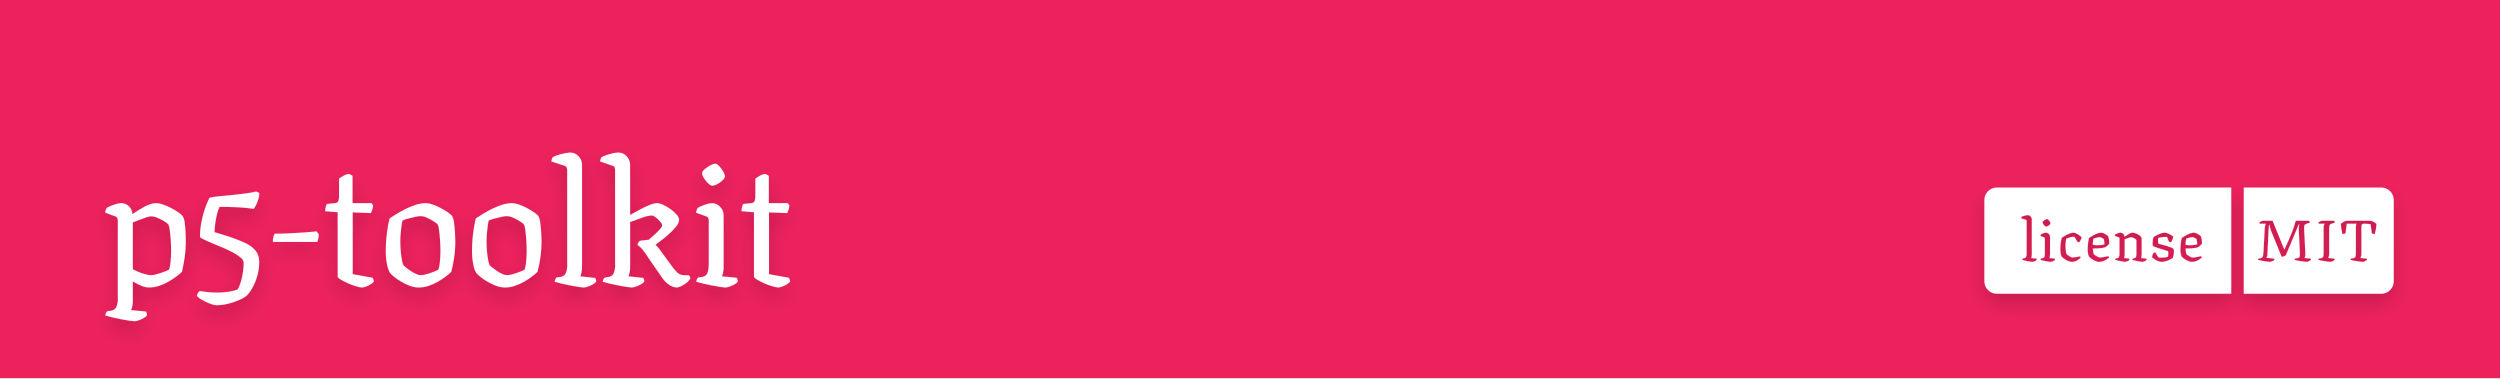
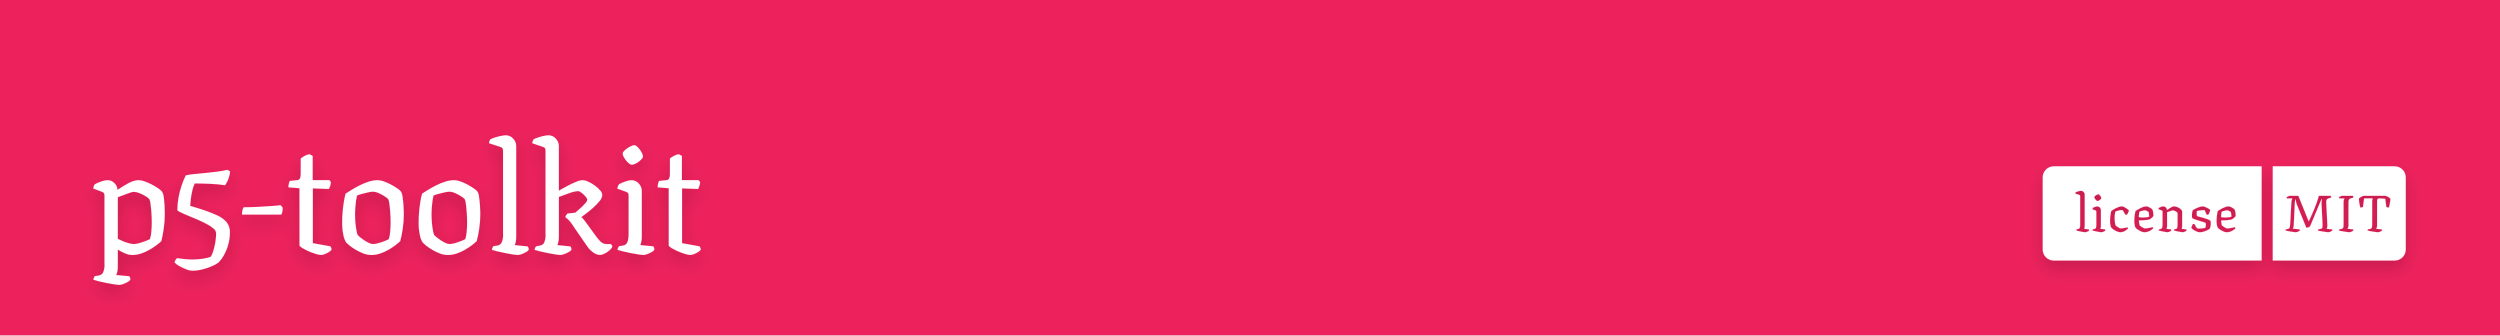
- <svg xmlns="http://www.w3.org/2000/svg" width="800" height="121" viewBox="0 0 800 121">
+ <svg xmlns="http://www.w3.org/2000/svg" width="902" height="121" viewBox="0 0 902 121">
  <defs>
    <filter id="a" x="24.648" y="42.8" width="237.186" height="72" filterUnits="userSpaceOnUse">
      <feOffset dy="3" input="SourceAlpha" />
      <feGaussianBlur stdDeviation="3" result="b" />
      <feFlood flood-opacity="0.161" />
      <feComposite operator="in" in2="b" />
      <feComposite in="SourceGraphic" />
    </filter>
-     <filter id="c" x="626" y="54" width="97" height="52.001" filterUnits="userSpaceOnUse">
+     <filter id="c" x="728" y="54" width="97" height="52.001" filterUnits="userSpaceOnUse">
      <feOffset dy="3" input="SourceAlpha" />
      <feGaussianBlur stdDeviation="3" result="d" />
      <feFlood flood-opacity="0.161" />
      <feComposite operator="in" in2="d" />
      <feComposite in="SourceGraphic" />
    </filter>
-     <filter id="e" x="709" y="54" width="66.001" height="52" filterUnits="userSpaceOnUse">
+     <filter id="e" x="811" y="54" width="66.001" height="52" filterUnits="userSpaceOnUse">
      <feOffset dy="3" input="SourceAlpha" />
      <feGaussianBlur stdDeviation="3" result="f" />
      <feFlood flood-opacity="0.161" />
      <feComposite operator="in" in2="f" />
      <feComposite in="SourceGraphic" />
    </filter>
  </defs>
  <g transform="translate(-506 -283)">
-     <rect width="800" height="121" transform="translate(506 283)" fill="#ed225d" />
+     <rect width="902" height="121" transform="translate(506 283)" fill="#ed225d" />
    <g transform="matrix(1, 0, 0, 1, 506, 283)" filter="url(#a)">
      <path d="M9.99,10.8a14.09,14.09,0,0,1-1.62-.189q-1.242-.189-2.781-.486T2.7,9.5q-1.35-.324-2-.54a1.625,1.625,0,0,1,.189-.783,4.585,4.585,0,0,1,.351-.567L2.7,7.4a2.24,2.24,0,0,0,1.431-.945A6.524,6.524,0,0,0,4.7,3.078V-21.438a1.8,1.8,0,0,0-.162-.81,1.026,1.026,0,0,0-.594-.486L.648-23.976a3.011,3.011,0,0,1,.243-1,2.074,2.074,0,0,1,.351-.567,14.194,14.194,0,0,1,2.268-.972A7.273,7.273,0,0,1,5.724-27a3.522,3.522,0,0,1,2.511,1A3.7,3.7,0,0,1,9.4-23.49q.972-.648,1.944-1.269t1.944-1.134A11.506,11.506,0,0,1,15.2-26.7,6.03,6.03,0,0,1,17.01-27a6.863,6.863,0,0,1,2.133.432,18.39,18.39,0,0,1,2.565,1.107,22.624,22.624,0,0,1,2.322,1.377,6.5,6.5,0,0,1,1.4,1.188,4.468,4.468,0,0,1,.648,2.025q.216,1.485.3,3.159T26.46-14.9a36.542,36.542,0,0,1-.405,5.481q-.4,2.673-.837,4.4a16.879,16.879,0,0,1-1.7,1.431,25.879,25.879,0,0,1-2.538,1.674A16.12,16.12,0,0,1,17.928-.54a10.193,10.193,0,0,1-3.24.54,6.51,6.51,0,0,1-2.565-.594A21.112,21.112,0,0,1,9.5-1.944v6.1A8.666,8.666,0,0,1,9.315,6.1a3.73,3.73,0,0,1-.4,1.134l4.752.432a1.442,1.442,0,0,1,.243.459,2.166,2.166,0,0,1,.135.783,2.833,2.833,0,0,1-1.053.864,10.88,10.88,0,0,1-1.62.729A4.318,4.318,0,0,1,9.99,10.8ZM15.282-3.942a7.76,7.76,0,0,0,2-.351q1.242-.351,2.349-.783a13.278,13.278,0,0,0,1.485-.648A11.638,11.638,0,0,0,21.6-8.37q.162-1.728.162-3.294,0-1.89-.135-3.726T21.3-18.549a4.323,4.323,0,0,0-.405-1.593,3.7,3.7,0,0,0-1.188-.972,14.867,14.867,0,0,0-2.268-1.161,5.807,5.807,0,0,0-2.16-.513,5.139,5.139,0,0,0-1.4.324q-.972.324-2.16.783T9.5-20.844V-5.832q.81.432,1.917.891a15.577,15.577,0,0,0,2.187.729A7.444,7.444,0,0,0,15.282-3.942ZM36.234,5.67a6.406,6.406,0,0,1-2.052-.513,17.647,17.647,0,0,1-2.565-1.215A6.074,6.074,0,0,1,29.97,2.7a2.746,2.746,0,0,1,.459-1.08,2.453,2.453,0,0,1,.459-.486q1.35.216,2.754.351T36.4,1.62A26.181,26.181,0,0,0,39.852,1.4,16.686,16.686,0,0,0,42.93.7a2.907,2.907,0,0,0,.621-1.053A16.141,16.141,0,0,0,44.226-2.4a24.458,24.458,0,0,0,.54-2.646,18.973,18.973,0,0,0,.216-2.835,2.26,2.26,0,0,0-.891-1.62A11.793,11.793,0,0,0,41.742-11.1q-1.458-.783-3.1-1.512T35.37-13.986q-1.188-.486-2.16-.918t-1.566-.756q-.594-.324-.648-.54a25.458,25.458,0,0,1,.405-4.482,30.119,30.119,0,0,1,1.107-4.347,29.145,29.145,0,0,1,1.512-3.7,20.006,20.006,0,0,1,2.943-.459q1.917-.189,4.158-.405t4.32-.486a29.465,29.465,0,0,0,3.537-.648L50-30.24a6.453,6.453,0,0,1-.3,1.89,12.6,12.6,0,0,1-.7,1.809,10.113,10.113,0,0,1-.783,1.377,46.422,46.422,0,0,0-5.319-.513q-3-.135-5.643-.135a11.593,11.593,0,0,0-.837,2.4,25.752,25.752,0,0,0-.54,2.943q-.189,1.512-.243,2.754l2.862.864a56.392,56.392,0,0,1,6.669,2.457,9.668,9.668,0,0,1,3.645,2.619A5.629,5.629,0,0,1,49.95-8.208a16.025,16.025,0,0,1-.675,4.7A17.417,17.417,0,0,1,47.655.3a11.048,11.048,0,0,1-1.809,2.4A10.759,10.759,0,0,1,43.5,4.023a22.479,22.479,0,0,1-3.429,1.161A15.335,15.335,0,0,1,36.234,5.67Zm18.09-20.25a6.374,6.374,0,0,1,.189-1.728,2.784,2.784,0,0,1,.4-.918q2.43,0,5.076-.135t4.914-.3q2.268-.162,3.348-.324l.756.918a7,7,0,0,1-.135,1.377,4.46,4.46,0,0,1-.351,1.107ZM82.836,0a7.393,7.393,0,0,1-1.863-.378,22.389,22.389,0,0,1-2.619-.972,19.7,19.7,0,0,1-2.322-1.188q-.972-.594-.972-.972V-24.084l-4-.324a5.136,5.136,0,0,1,.189-1.485,3,3,0,0,1,.351-.837L74.2-27a1.175,1.175,0,0,0,1.08-.7,4.682,4.682,0,0,0,.216-1.566V-34.83a9.5,9.5,0,0,1,1.566-1,3.728,3.728,0,0,1,1.674-.513l1.08.594V-27H85.86l.54.7a5.435,5.435,0,0,1-.3,1.485,9.955,9.955,0,0,1-.4,1l-5.832-.216V-4.266l6.318,1.134a1.769,1.769,0,0,1,.27.459,1.847,1.847,0,0,1,.162.783,3.9,3.9,0,0,1-1.107.918,8.984,8.984,0,0,1-1.458.7A3.649,3.649,0,0,1,82.836,0ZM100.98,0a8.074,8.074,0,0,1-2.889-.567,17.929,17.929,0,0,1-2.835-1.377A17.025,17.025,0,0,1,93.015-3.51a11.144,11.144,0,0,1-1.161-1.08,7.319,7.319,0,0,1-.972-2.673,20.609,20.609,0,0,1-.432-4.4q0-2.16.189-4.131t.459-3.591a25.41,25.41,0,0,1,.594-2.754q.756-.486,2.052-1.3t2.889-1.62a23.434,23.434,0,0,1,3.321-1.377A10.715,10.715,0,0,1,103.3-27a6.863,6.863,0,0,1,2.133.432,17.234,17.234,0,0,1,2.538,1.107,24.158,24.158,0,0,1,2.3,1.377,6.5,6.5,0,0,1,1.4,1.188,5.121,5.121,0,0,1,.594,2.025q.216,1.485.324,3.159T112.7-14.9a36.542,36.542,0,0,1-.4,5.481,37.417,37.417,0,0,1-.891,4.4,18.253,18.253,0,0,1-1.674,1.431,23.358,23.358,0,0,1-2.511,1.674A16.4,16.4,0,0,1,104.193-.54,9.95,9.95,0,0,1,100.98,0Zm.594-3.942a7.573,7.573,0,0,0,2.025-.351q1.215-.351,2.295-.783a9.3,9.3,0,0,0,1.4-.648,11.554,11.554,0,0,0,.486-2.619q.162-1.7.162-3.321,0-1.836-.135-3.7t-.324-3.186a4.323,4.323,0,0,0-.4-1.593,4.784,4.784,0,0,0-1.161-.945,14.367,14.367,0,0,0-2.214-1.215,5.468,5.468,0,0,0-2.187-.54,9.341,9.341,0,0,0-1.7.243q-1.161.243-2.322.567a10.28,10.28,0,0,0-1.7.594,15.189,15.189,0,0,0-.324,1.728q-.162,1.134-.27,2.43T95.094-14.9q0,1.89.162,3.537a25.447,25.447,0,0,0,.4,2.781,6.066,6.066,0,0,0,.4,1.4,5.633,5.633,0,0,0,.783.729,18.568,18.568,0,0,0,1.512,1.107,13.521,13.521,0,0,0,1.755,1A3.588,3.588,0,0,0,101.574-3.942Zm27,3.942a8.074,8.074,0,0,1-2.889-.567,17.929,17.929,0,0,1-2.835-1.377,17.025,17.025,0,0,1-2.241-1.566,11.144,11.144,0,0,1-1.161-1.08,7.319,7.319,0,0,1-.972-2.673,20.609,20.609,0,0,1-.432-4.4q0-2.16.189-4.131t.459-3.591a25.41,25.41,0,0,1,.594-2.754q.756-.486,2.052-1.3t2.889-1.62a23.435,23.435,0,0,1,3.321-1.377A10.715,10.715,0,0,1,130.9-27a6.863,6.863,0,0,1,2.133.432,17.233,17.233,0,0,1,2.538,1.107,24.16,24.16,0,0,1,2.295,1.377,6.5,6.5,0,0,1,1.4,1.188,5.121,5.121,0,0,1,.594,2.025q.216,1.485.324,3.159t.108,2.808a36.541,36.541,0,0,1-.4,5.481,37.42,37.42,0,0,1-.891,4.4,18.251,18.251,0,0,1-1.674,1.431,23.359,23.359,0,0,1-2.511,1.674A16.4,16.4,0,0,1,131.787-.54,9.95,9.95,0,0,1,128.574,0Zm.594-3.942a7.574,7.574,0,0,0,2.025-.351q1.215-.351,2.295-.783a9.3,9.3,0,0,0,1.4-.648,11.554,11.554,0,0,0,.486-2.619q.162-1.7.162-3.321,0-1.836-.135-3.7t-.324-3.186a4.323,4.323,0,0,0-.4-1.593,4.784,4.784,0,0,0-1.161-.945A14.367,14.367,0,0,0,131.3-22.3a5.468,5.468,0,0,0-2.187-.54,9.341,9.341,0,0,0-1.7.243q-1.161.243-2.322.567a10.281,10.281,0,0,0-1.7.594,15.189,15.189,0,0,0-.324,1.728q-.162,1.134-.27,2.43t-.108,2.376q0,1.89.162,3.537a25.447,25.447,0,0,0,.4,2.781,6.066,6.066,0,0,0,.4,1.4,5.633,5.633,0,0,0,.783.729,18.568,18.568,0,0,0,1.512,1.107,13.52,13.52,0,0,0,1.755,1A3.588,3.588,0,0,0,129.168-3.942ZM153.792,0a13.772,13.772,0,0,1-1.674-.189q-1.242-.189-2.754-.486T146.5-1.3q-1.35-.324-2-.54a1.625,1.625,0,0,1,.189-.783,4.584,4.584,0,0,1,.351-.567L146.5-3.4a2.24,2.24,0,0,0,1.431-.945,6.524,6.524,0,0,0,.567-3.375V-37.584a1.984,1.984,0,0,0-.162-.837,1.015,1.015,0,0,0-.648-.513l-4.266-1.4a3.039,3.039,0,0,1,.216-.864,3.657,3.657,0,0,1,.27-.54,10.044,10.044,0,0,1,1.7-.675,19.448,19.448,0,0,1,2.241-.567,9.981,9.981,0,0,1,1.674-.216,3.529,3.529,0,0,1,2.592,1.161,3.839,3.839,0,0,1,1.134,2.781V-6.642a8.667,8.667,0,0,1-.189,1.944,5.754,5.754,0,0,1-.351,1.134l4.7.486a1.441,1.441,0,0,1,.243.432,1.955,1.955,0,0,1,.135.756,2.859,2.859,0,0,1-1.026.864,9.827,9.827,0,0,1-1.593.729A4.318,4.318,0,0,1,153.792,0Zm15.336,0a14.09,14.09,0,0,1-1.62-.189q-1.242-.189-2.754-.486T161.892-1.3q-1.35-.324-2-.54a1.625,1.625,0,0,1,.189-.783,2.255,2.255,0,0,1,.351-.513l1.458-.27a2.143,2.143,0,0,0,1.4-.945,6.806,6.806,0,0,0,.54-3.375V-37.638a2.166,2.166,0,0,0-.135-.783.918.918,0,0,0-.621-.513l-4.05-1.4a3.038,3.038,0,0,1,.216-.864,3.657,3.657,0,0,1,.27-.54,10.486,10.486,0,0,1,1.647-.675,18.261,18.261,0,0,1,2.106-.567,8.762,8.762,0,0,1,1.647-.216,3.529,3.529,0,0,1,2.592,1.161,3.839,3.839,0,0,1,1.134,2.781V-23.22q1.458-.81,3.1-1.7a30.172,30.172,0,0,1,3.132-1.485A6.82,6.82,0,0,1,177.228-27a5.046,5.046,0,0,1,2,.54,13.762,13.762,0,0,1,2.349,1.377,10.961,10.961,0,0,1,1.944,1.755,2.7,2.7,0,0,1,.783,1.674,3.726,3.726,0,0,1-1,2.214,20.118,20.118,0,0,1-2.376,2.457q-1.377,1.215-2.592,2.106t-1.593,1.215a5.534,5.534,0,0,1,.621.594,21.247,21.247,0,0,1,1.377,1.782l3.51,4.806a15.931,15.931,0,0,0,1.485,1.7,3.029,3.029,0,0,0,2.241.837h1.4a1.456,1.456,0,0,1,.351.378,1.1,1.1,0,0,1,.189.648,4.306,4.306,0,0,1-1.242,1.431,8.722,8.722,0,0,1-1.755,1.08A3.677,3.677,0,0,1,183.546,0a4.448,4.448,0,0,1-2.268-.756,8.611,8.611,0,0,1-2.43-2.43l-4.482-6.48a19.558,19.558,0,0,0-1.755-2.484,8.847,8.847,0,0,0-1.026-1.026q-.351-.27-.567-.432a1.253,1.253,0,0,1,.27-.783,5.908,5.908,0,0,1,.486-.567l2.862-.324a6.8,6.8,0,0,1,.918-.837q.7-.567,1.458-1.3a18.484,18.484,0,0,0,1.323-1.4,1.945,1.945,0,0,0,.567-1.107,1.566,1.566,0,0,0-.378-.837,7.853,7.853,0,0,0-.918-1.026,8.28,8.28,0,0,0-1.107-.891,1.817,1.817,0,0,0-.891-.378,10.616,10.616,0,0,0-3.078.7q-2.052.7-3.888,1.4v14.31a8.667,8.667,0,0,1-.189,1.944,5.754,5.754,0,0,1-.351,1.134l4.7.486a1.441,1.441,0,0,1,.243.432,1.955,1.955,0,0,1,.135.756,2.833,2.833,0,0,1-1.053.864,10.88,10.88,0,0,1-1.62.729A4.318,4.318,0,0,1,169.128,0ZM199.1,0a14.764,14.764,0,0,1-1.647-.189q-1.269-.189-2.781-.486T191.808-1.3q-1.35-.324-2-.54A1.625,1.625,0,0,1,190-2.619a4.584,4.584,0,0,1,.351-.567l1.458-.216a2.228,2.228,0,0,0,1.026-.459,2.508,2.508,0,0,0,.7-1.242,9.6,9.6,0,0,0,.27-2.619V-21.438a1.8,1.8,0,0,0-.162-.81,1.026,1.026,0,0,0-.594-.486l-3.294-1.188A3.131,3.131,0,0,1,190-24.975a2.074,2.074,0,0,1,.351-.567,14.194,14.194,0,0,1,2.268-.972A7.273,7.273,0,0,1,194.832-27a3.529,3.529,0,0,1,2.592,1.161,3.839,3.839,0,0,1,1.134,2.781V-6.642a8.667,8.667,0,0,1-.189,1.944,5.754,5.754,0,0,1-.351,1.134l4.7.432a3,3,0,0,1,.243.486,1.955,1.955,0,0,1,.135.756,2.859,2.859,0,0,1-1.026.864,9.827,9.827,0,0,1-1.593.729A4.318,4.318,0,0,1,199.1,0Zm-4.212-32.562a1.7,1.7,0,0,1-.891-.432,6.427,6.427,0,0,1-1.107-1.107,8.305,8.305,0,0,1-.891-1.35,2.562,2.562,0,0,1-.351-1.107,1.453,1.453,0,0,1,.486-.945,7.547,7.547,0,0,1,1.188-1,8.779,8.779,0,0,1,1.431-.81,3.053,3.053,0,0,1,1.107-.324,1.486,1.486,0,0,1,.945.459,8.065,8.065,0,0,1,1.026,1.134,7.415,7.415,0,0,1,.837,1.377,2.9,2.9,0,0,1,.324,1.134,1.393,1.393,0,0,1-.432.864,7.771,7.771,0,0,1-1.107,1,6.405,6.405,0,0,1-1.377.81A3.169,3.169,0,0,1,194.886-32.562ZM216.054,0a7.393,7.393,0,0,1-1.863-.378,22.389,22.389,0,0,1-2.619-.972,19.7,19.7,0,0,1-2.322-1.188q-.972-.594-.972-.972V-24.084l-4-.324a5.136,5.136,0,0,1,.189-1.485,3,3,0,0,1,.351-.837l2.592-.27a1.175,1.175,0,0,0,1.08-.7,4.682,4.682,0,0,0,.216-1.566V-34.83a9.5,9.5,0,0,1,1.566-1,3.728,3.728,0,0,1,1.674-.513l1.08.594V-27h6.048l.54.7a5.435,5.435,0,0,1-.3,1.485,9.957,9.957,0,0,1-.4,1l-5.832-.216V-4.266L219.4-3.132a1.768,1.768,0,0,1,.27.459,1.846,1.846,0,0,1,.162.783,3.9,3.9,0,0,1-1.107.918,8.984,8.984,0,0,1-1.458.7A3.649,3.649,0,0,1,216.054,0Z" transform="translate(33 92)" fill="#fff" />
    </g>
-     <g transform="translate(-33.1 -91.5)">
-       <g transform="matrix(1, 0, 0, 1, 539.1, 374.5)" filter="url(#c)">
-         <path d="M79,34H4a4,4,0,0,1-4-4V4A4,4,0,0,1,4,0H79V34ZM67.145,14.45a3.69,3.69,0,0,0-1.161.2,7.933,7.933,0,0,0-1.143.477c-.368.189-.7.377-.983.561l-.688.442-.011.007c-.064.252-.131.567-.2.935s-.126.793-.17,1.253-.066.94-.066,1.44a7.1,7.1,0,0,0,.151,1.524,2.53,2.53,0,0,0,.34.926,3.541,3.541,0,0,0,.415.373,6.637,6.637,0,0,0,.794.543,6.3,6.3,0,0,0,1,.477,2.951,2.951,0,0,0,1.021.2,3.557,3.557,0,0,0,1.228-.215,5.507,5.507,0,0,0,1.067-.524,6.928,6.928,0,0,0,.822-.608.592.592,0,0,0-.076-.3.966.966,0,0,0-.151-.205c-.1.027-.27.067-.481.112-.234.051-.5.1-.784.159s-.566.1-.822.14a4.52,4.52,0,0,1-.595.056,1.327,1.327,0,0,1-.519-.14,5.062,5.062,0,0,1-.624-.337,6.508,6.508,0,0,1-.538-.373,1.838,1.838,0,0,1-.284-.253,1.927,1.927,0,0,1-.17-.616,9.9,9.9,0,0,1-.132-1.16h.046c.63,0,1.221-.021,1.757-.064.561-.045,1.006-.094,1.361-.15a4.683,4.683,0,0,0,.689-.139,4.15,4.15,0,0,0,.463-.3,5.923,5.923,0,0,0,.519-.43,2.415,2.415,0,0,0,.435-.524,7.966,7.966,0,0,0-.057-.916c-.038-.325-.085-.62-.141-.878a1.57,1.57,0,0,0-.18-.524,1.922,1.922,0,0,0-.538-.477,6.116,6.116,0,0,0-.86-.477A1.914,1.914,0,0,0,67.145,14.45ZM54.224,20.771a3.744,3.744,0,0,0-.378.7,2.079,2.079,0,0,0-.189.814,1.113,1.113,0,0,0,.34.355,6.577,6.577,0,0,0,.756.515,5.735,5.735,0,0,0,.963.458,2.876,2.876,0,0,0,.983.187,4.645,4.645,0,0,0,1.076-.131,7.064,7.064,0,0,0,1.049-.337,8.487,8.487,0,0,0,.888-.42,4.123,4.123,0,0,0,.614-.4,4.348,4.348,0,0,0,.217-.8,5.977,5.977,0,0,0,.123-1.2,3.394,3.394,0,0,0-.029-.44,2.033,2.033,0,0,0-.085-.382,1.871,1.871,0,0,0-.727-.477,10.342,10.342,0,0,0-1.21-.43c-.418-.123-.85-.246-1.322-.374l-.072-.02-1.033-.279a1.65,1.65,0,0,1-.529-.2,2.414,2.414,0,0,1-.057-.383c-.013-.155-.019-.315-.019-.477s.006-.344.019-.5a2.957,2.957,0,0,1,.057-.411A3.217,3.217,0,0,1,56.245,16c.3-.049.648-.1,1.03-.14a9.5,9.5,0,0,1,1.049-.065c.1,0,.2.154.292.458a7.342,7.342,0,0,0,.463,1.094.914.914,0,0,0,.236.113,1.1,1.1,0,0,0,.368.056,1.218,1.218,0,0,0,.35-.486,6.075,6.075,0,0,0,.3-.748,2.105,2.105,0,0,0,.123-.486c0-.063-.1-.166-.293-.318a5.183,5.183,0,0,0-.737-.459,7.265,7.265,0,0,0-.907-.4,2.369,2.369,0,0,0-.784-.168,3.564,3.564,0,0,0-.992.158A7.939,7.939,0,0,0,55.7,15c-.331.151-.642.306-.925.458a5.482,5.482,0,0,0-.643.392,3.887,3.887,0,0,0-.217.814,5.931,5.931,0,0,0-.086,1c0,.173.006.349.019.523a2.448,2.448,0,0,0,.076.468,1.64,1.64,0,0,0,.624.355c.338.136.744.28,1.209.429.443.143.894.281,1.38.421.452.13.84.253,1.152.365a1.367,1.367,0,0,1,.51.243,1.341,1.341,0,0,1,.047.29c.007.112.01.219.01.328a4.656,4.656,0,0,1-.038.58,3.033,3.033,0,0,1-.095.486,3.9,3.9,0,0,1-1.039.234,11.408,11.408,0,0,1-1.171.066c-.15,0-.3-.006-.435-.019a2.534,2.534,0,0,1-.359-.056,4.473,4.473,0,0,1-.5-.73c-.168-.294-.3-.54-.387-.729a1.114,1.114,0,0,0-.6-.149Zm-7.216-4.863a1.425,1.425,0,0,1,.387.094,4.532,4.532,0,0,1,.567.243,2.139,2.139,0,0,1,.491.337.548.548,0,0,1,.2.393v4.151a4.094,4.094,0,0,1-.076.907.816.816,0,0,1-.217.43.729.729,0,0,1-.35.159l-.472.094a.8.8,0,0,0-.122.177.56.56,0,0,0-.066.271c.147.049.373.111.689.187s.647.149.982.215c.366.072.671.127.935.168a4.636,4.636,0,0,0,.548.066,1.547,1.547,0,0,0,.5-.1,3.4,3.4,0,0,0,.557-.252,1,1,0,0,0,.359-.3.672.672,0,0,0-.047-.261.5.5,0,0,0-.085-.15l-1.643-.168a1.971,1.971,0,0,0,.123-.392,2.991,2.991,0,0,0,.066-.673V16.3a.967.967,0,0,0-.293-.626,3.253,3.253,0,0,0-.765-.608,5,5,0,0,0-.983-.448,3.035,3.035,0,0,0-.944-.168,1.687,1.687,0,0,0-.718.205,8.4,8.4,0,0,0-.869.5c-.289.192-.6.4-.925.617a1.254,1.254,0,0,0-.406-.944,1.307,1.307,0,0,0-.916-.383,2.571,2.571,0,0,0-.775.168,4.934,4.934,0,0,0-.794.337.7.7,0,0,0-.122.2,1.038,1.038,0,0,0-.085.346l1.21.43a.358.358,0,0,1,.227.178.636.636,0,0,1,.057.271v4.749a2.249,2.249,0,0,1-.2,1.169.79.79,0,0,1-.5.328l-.51.094a.764.764,0,0,0-.122.177.56.56,0,0,0-.067.271c.147.049.376.11.7.187s.658.148,1,.215c.367.071.682.126.963.168a5.031,5.031,0,0,0,.567.066,1.435,1.435,0,0,0,.472-.1,3.275,3.275,0,0,0,.538-.252,1.013,1.013,0,0,0,.349-.3.672.672,0,0,0-.047-.261.5.5,0,0,0-.085-.15L44.7,22.566a1.978,1.978,0,0,0,.122-.4,3.016,3.016,0,0,0,.067-.664V16.582l.016-.006.428-.152c.212-.074.434-.155.624-.225.218-.08.428-.149.623-.205A1.773,1.773,0,0,1,47.008,15.908Zm-9.54-1.458a3.693,3.693,0,0,0-1.162.2,7.983,7.983,0,0,0-1.143.477c-.368.189-.7.377-.983.561l-.7.449c-.064.252-.131.567-.2.935s-.126.793-.17,1.253-.066.94-.066,1.44a7.1,7.1,0,0,0,.151,1.524,2.53,2.53,0,0,0,.34.926,3.705,3.705,0,0,0,.415.373,6.637,6.637,0,0,0,.794.543,6.3,6.3,0,0,0,1,.477,2.951,2.951,0,0,0,1.021.2A3.549,3.549,0,0,0,38,23.585a5.507,5.507,0,0,0,1.067-.524,6.926,6.926,0,0,0,.822-.608.592.592,0,0,0-.076-.3.967.967,0,0,0-.151-.205c-.1.027-.262.065-.482.112-.235.051-.5.1-.784.159s-.566.1-.822.14a4.52,4.52,0,0,1-.595.056,1.335,1.335,0,0,1-.519-.14,5.063,5.063,0,0,1-.624-.337,6.509,6.509,0,0,1-.538-.373,1.838,1.838,0,0,1-.284-.253,1.927,1.927,0,0,1-.17-.616,9.9,9.9,0,0,1-.132-1.16h.046c.63,0,1.221-.021,1.758-.064.561-.045,1.006-.094,1.36-.15a4.682,4.682,0,0,0,.689-.139,4.152,4.152,0,0,0,.463-.3,6.071,6.071,0,0,0,.52-.43,2.434,2.434,0,0,0,.434-.524,7.966,7.966,0,0,0-.057-.916c-.038-.325-.085-.62-.141-.878a1.593,1.593,0,0,0-.179-.524,1.928,1.928,0,0,0-.539-.477,6.114,6.114,0,0,0-.86-.477A1.914,1.914,0,0,0,37.468,14.45Zm-8.842,0a3.589,3.589,0,0,0-1.209.215,8.662,8.662,0,0,0-1.153.5,9.717,9.717,0,0,0-.944.561l-.586.4c-.062.247-.127.553-.2.935s-.126.793-.17,1.253-.067.946-.067,1.44a7.1,7.1,0,0,0,.151,1.524,2.53,2.53,0,0,0,.34.926,3.65,3.65,0,0,0,.416.373,6.693,6.693,0,0,0,.793.543,6.274,6.274,0,0,0,1,.477,2.949,2.949,0,0,0,1.02.2,3.073,3.073,0,0,0,1.124-.2,3.985,3.985,0,0,0,.907-.5c.272-.2.523-.4.746-.6a.684.684,0,0,0-.057-.29.618.618,0,0,0-.113-.177l-.024.005c-.083.017-.278.058-.619.125-.323.064-.654.121-.982.168a5.821,5.821,0,0,1-.775.075,1.263,1.263,0,0,1-.509-.14,4.863,4.863,0,0,1-.6-.337c-.2-.127-.374-.253-.529-.373a1.838,1.838,0,0,1-.283-.253,2.067,2.067,0,0,1-.141-.486,8.741,8.741,0,0,1-.142-.972c-.038-.385-.057-.794-.057-1.216,0-.248.013-.525.038-.823s.057-.58.094-.841a5.218,5.218,0,0,1,.113-.6c.112-.05.288-.117.539-.206s.529-.17.86-.252a4.242,4.242,0,0,1,1.02-.122c.113,0,.24.1.378.3a6.688,6.688,0,0,1,.406.673c.137.258.239.454.312.6a1.52,1.52,0,0,0,.245.113.988.988,0,0,0,.34.056,1.3,1.3,0,0,0,.359-.449,7.244,7.244,0,0,0,.33-.663,1.006,1.006,0,0,0,.123-.439c0-.063-.1-.176-.293-.347a6.626,6.626,0,0,0-.708-.524,6.935,6.935,0,0,0-.831-.467A1.676,1.676,0,0,0,28.626,14.45Zm-8.916,0a2.571,2.571,0,0,0-.775.168,4.934,4.934,0,0,0-.794.337.7.7,0,0,0-.122.2,1.082,1.082,0,0,0-.085.365l1.152.411a.362.362,0,0,1,.208.168.622.622,0,0,1,.057.281v4.749a3.3,3.3,0,0,1-.094.907.869.869,0,0,1-.246.43.791.791,0,0,1-.359.159l-.51.075a1.557,1.557,0,0,0-.122.2.56.56,0,0,0-.066.271c.145.049.374.11.7.187s.658.148,1,.215c.366.071.684.126.973.168a5.281,5.281,0,0,0,.576.066,1.514,1.514,0,0,0,.482-.1,3.443,3.443,0,0,0,.557-.252,1,1,0,0,0,.359-.3.672.672,0,0,0-.047-.261.978.978,0,0,0-.086-.168l-1.643-.15a1.97,1.97,0,0,0,.123-.392,3.039,3.039,0,0,0,.066-.673V15.816a1.33,1.33,0,0,0-.4-.964A1.248,1.248,0,0,0,19.71,14.45ZM13.873,8.84a3.538,3.538,0,0,0-.586.075,7.018,7.018,0,0,0-.784.2,3.566,3.566,0,0,0-.595.233,1.294,1.294,0,0,0-.094.187,1.05,1.05,0,0,0-.076.3l1.492.486a.354.354,0,0,1,.227.177.684.684,0,0,1,.057.29V21.126a2.249,2.249,0,0,1-.2,1.169.79.79,0,0,1-.5.328l-.51.075a1.557,1.557,0,0,0-.122.2.56.56,0,0,0-.066.271c.145.049.374.11.7.187s.658.148,1,.215c.367.071.682.126.963.168a4.972,4.972,0,0,0,.586.066,1.514,1.514,0,0,0,.482-.1,3.443,3.443,0,0,0,.557-.252,1,1,0,0,0,.359-.3.672.672,0,0,0-.047-.261.5.5,0,0,0-.085-.15l-1.643-.168a1.918,1.918,0,0,0,.122-.392,2.983,2.983,0,0,0,.067-.673v-11.3a1.329,1.329,0,0,0-.4-.963A1.245,1.245,0,0,0,13.873,8.84Zm6.2,1.235a1.08,1.08,0,0,0-.387.112,3.067,3.067,0,0,0-.5.281,2.693,2.693,0,0,0-.416.346.505.505,0,0,0-.17.328.886.886,0,0,0,.123.383,2.881,2.881,0,0,0,.311.467,2.2,2.2,0,0,0,.387.383.6.6,0,0,0,.312.15,1.122,1.122,0,0,0,.415-.1,2.27,2.27,0,0,0,.482-.28,2.725,2.725,0,0,0,.387-.347.48.48,0,0,0,.151-.3.993.993,0,0,0-.113-.393,2.567,2.567,0,0,0-.292-.476,2.8,2.8,0,0,0-.359-.393A.527.527,0,0,0,20.068,10.075Zm45.642,8.4a6.881,6.881,0,0,1-.774-.047,1.24,1.24,0,0,1-.567-.159,6.73,6.73,0,0,1,.038-.71c.026-.246.054-.463.085-.664a4.6,4.6,0,0,1,.1-.514,3.677,3.677,0,0,1,.586-.206c.265-.075.535-.141.8-.2a3.314,3.314,0,0,1,.595-.084,1.289,1.289,0,0,1,.538.149,4.21,4.21,0,0,1,.557.318c.163.112.246.194.246.243s.032.171.057.356.051.4.076.617a5.444,5.444,0,0,1,.038.6,1.933,1.933,0,0,1-.576.158c-.27.044-.569.078-.888.1S66,18.471,65.71,18.471Zm-29.678,0a6.9,6.9,0,0,1-.774-.047,1.24,1.24,0,0,1-.567-.159,6.731,6.731,0,0,1,.038-.71c.026-.246.054-.463.085-.664a4.6,4.6,0,0,1,.1-.514,3.679,3.679,0,0,1,.586-.206c.265-.075.535-.141.8-.2a3.335,3.335,0,0,1,.595-.084,1.289,1.289,0,0,1,.538.149,4.209,4.209,0,0,1,.557.318c.163.112.246.194.246.243s.032.171.057.356.051.4.076.617a5.447,5.447,0,0,1,.038.6,1.933,1.933,0,0,1-.576.158c-.27.044-.569.078-.888.1S36.321,18.471,36.031,18.471Z" transform="translate(635 60)" fill="#fff" />
+     <g transform="translate(1243 343)">
+       <g transform="matrix(1, 0, 0, 1, -737, -60)" filter="url(#c)">
+         <path d="M79,34H4a4,4,0,0,1-4-4V4A4,4,0,0,1,4,0H79V34ZM67.146,14.45a3.693,3.693,0,0,0-1.162.2,7.933,7.933,0,0,0-1.143.477c-.368.189-.7.377-.983.561l-.688.442-.011.007c-.064.252-.131.567-.2.935s-.126.793-.17,1.253-.066.94-.066,1.44a7.1,7.1,0,0,0,.151,1.524,2.53,2.53,0,0,0,.34.926,3.541,3.541,0,0,0,.415.373,6.637,6.637,0,0,0,.794.543,6.3,6.3,0,0,0,1,.477,2.951,2.951,0,0,0,1.021.2,3.557,3.557,0,0,0,1.228-.215,5.507,5.507,0,0,0,1.067-.524,6.928,6.928,0,0,0,.822-.608.592.592,0,0,0-.076-.3.966.966,0,0,0-.151-.205c-.1.027-.27.067-.481.112-.234.051-.5.1-.784.159s-.566.1-.822.14a4.52,4.52,0,0,1-.595.056,1.327,1.327,0,0,1-.519-.14,5.062,5.062,0,0,1-.624-.337,6.508,6.508,0,0,1-.538-.373,1.838,1.838,0,0,1-.284-.253,1.927,1.927,0,0,1-.17-.616,9.9,9.9,0,0,1-.132-1.16h.046c.63,0,1.221-.021,1.757-.064.561-.045,1.006-.094,1.361-.15a4.683,4.683,0,0,0,.689-.139,4.15,4.15,0,0,0,.463-.3,5.923,5.923,0,0,0,.519-.43,2.415,2.415,0,0,0,.435-.524,7.966,7.966,0,0,0-.057-.916c-.038-.325-.085-.62-.141-.878a1.57,1.57,0,0,0-.18-.524,1.922,1.922,0,0,0-.538-.477,6.116,6.116,0,0,0-.86-.477A1.914,1.914,0,0,0,67.146,14.45ZM54.224,20.771a3.744,3.744,0,0,0-.378.7,2.079,2.079,0,0,0-.189.814,1.113,1.113,0,0,0,.34.355,6.577,6.577,0,0,0,.756.515,5.735,5.735,0,0,0,.963.458,2.876,2.876,0,0,0,.983.187,4.645,4.645,0,0,0,1.076-.131,7.064,7.064,0,0,0,1.049-.337,8.487,8.487,0,0,0,.888-.42,4.123,4.123,0,0,0,.614-.4,4.348,4.348,0,0,0,.217-.8,5.977,5.977,0,0,0,.123-1.2,3.394,3.394,0,0,0-.029-.44,2.033,2.033,0,0,0-.085-.382,1.871,1.871,0,0,0-.727-.477,10.342,10.342,0,0,0-1.21-.43c-.418-.123-.85-.246-1.322-.374l-.072-.02-1.033-.279a1.65,1.65,0,0,1-.529-.2,2.414,2.414,0,0,1-.057-.383c-.013-.155-.019-.315-.019-.477s.006-.344.019-.5a2.957,2.957,0,0,1,.057-.411A3.217,3.217,0,0,1,56.245,16c.3-.049.648-.1,1.03-.14a9.5,9.5,0,0,1,1.049-.065c.1,0,.2.154.292.458a7.342,7.342,0,0,0,.463,1.094.914.914,0,0,0,.236.113,1.1,1.1,0,0,0,.368.056,1.218,1.218,0,0,0,.35-.486,6.075,6.075,0,0,0,.3-.748,2.105,2.105,0,0,0,.123-.486c0-.063-.1-.166-.293-.318a5.183,5.183,0,0,0-.737-.459,7.265,7.265,0,0,0-.907-.4,2.369,2.369,0,0,0-.784-.168,3.564,3.564,0,0,0-.992.158A7.939,7.939,0,0,0,55.7,15c-.331.151-.642.306-.925.458a5.482,5.482,0,0,0-.643.392,3.887,3.887,0,0,0-.217.814,5.931,5.931,0,0,0-.086,1c0,.173.006.349.019.523a2.448,2.448,0,0,0,.076.468,1.64,1.64,0,0,0,.624.355c.338.136.744.28,1.209.429.443.143.894.281,1.38.421.452.13.84.253,1.152.365a1.367,1.367,0,0,1,.51.243,1.341,1.341,0,0,1,.047.29c.007.112.01.219.01.328a4.656,4.656,0,0,1-.038.58,3.033,3.033,0,0,1-.095.486,3.9,3.9,0,0,1-1.039.234,11.408,11.408,0,0,1-1.171.066c-.15,0-.3-.006-.435-.019a2.534,2.534,0,0,1-.359-.056,4.473,4.473,0,0,1-.5-.73c-.168-.294-.3-.54-.387-.729a1.114,1.114,0,0,0-.6-.149Zm-7.216-4.863a1.425,1.425,0,0,1,.387.094,4.532,4.532,0,0,1,.567.243,2.139,2.139,0,0,1,.491.337.548.548,0,0,1,.2.393v4.151a4.094,4.094,0,0,1-.076.907.816.816,0,0,1-.217.43.729.729,0,0,1-.35.159l-.472.094a.8.8,0,0,0-.122.177.56.56,0,0,0-.066.271c.147.049.373.111.689.187s.647.149.982.215c.366.072.671.127.935.168a4.636,4.636,0,0,0,.548.066,1.547,1.547,0,0,0,.5-.1,3.4,3.4,0,0,0,.557-.252,1,1,0,0,0,.359-.3.672.672,0,0,0-.047-.261.5.5,0,0,0-.085-.15l-1.643-.168a1.971,1.971,0,0,0,.123-.392,2.991,2.991,0,0,0,.066-.673V16.3a.967.967,0,0,0-.293-.626,3.253,3.253,0,0,0-.765-.608,5,5,0,0,0-.983-.448,3.035,3.035,0,0,0-.944-.168,1.687,1.687,0,0,0-.718.205,8.4,8.4,0,0,0-.869.5c-.289.192-.6.4-.925.617a1.254,1.254,0,0,0-.406-.944,1.307,1.307,0,0,0-.916-.383,2.571,2.571,0,0,0-.775.168,4.934,4.934,0,0,0-.794.337.7.7,0,0,0-.122.2,1.038,1.038,0,0,0-.085.346l1.21.43a.358.358,0,0,1,.227.178.636.636,0,0,1,.057.271v4.749a2.249,2.249,0,0,1-.2,1.169.79.79,0,0,1-.5.328l-.51.094a.764.764,0,0,0-.122.177.56.56,0,0,0-.067.271c.147.049.376.11.7.187s.658.148,1,.215c.367.071.682.126.963.168a5.031,5.031,0,0,0,.567.066,1.435,1.435,0,0,0,.472-.1,3.275,3.275,0,0,0,.538-.252,1.013,1.013,0,0,0,.349-.3.672.672,0,0,0-.047-.261.5.5,0,0,0-.085-.15L44.7,22.566a1.978,1.978,0,0,0,.122-.4,3.016,3.016,0,0,0,.067-.664V16.582l.016-.006.428-.152c.212-.074.434-.155.624-.225.218-.08.428-.149.623-.205A1.773,1.773,0,0,1,47.008,15.908Zm-9.54-1.458a3.693,3.693,0,0,0-1.162.2,7.983,7.983,0,0,0-1.143.477c-.368.189-.7.377-.983.561l-.7.449c-.064.252-.131.567-.2.935s-.126.793-.17,1.253-.066.94-.066,1.44a7.1,7.1,0,0,0,.151,1.524,2.53,2.53,0,0,0,.34.926,3.705,3.705,0,0,0,.415.373,6.637,6.637,0,0,0,.794.543,6.3,6.3,0,0,0,1,.477,2.951,2.951,0,0,0,1.021.2A3.549,3.549,0,0,0,38,23.585a5.507,5.507,0,0,0,1.067-.524,6.926,6.926,0,0,0,.822-.608.592.592,0,0,0-.076-.3.967.967,0,0,0-.151-.205c-.1.027-.262.065-.482.112-.235.051-.5.1-.784.159s-.566.1-.822.14a4.52,4.52,0,0,1-.595.056,1.335,1.335,0,0,1-.519-.14,5.063,5.063,0,0,1-.624-.337,6.509,6.509,0,0,1-.538-.373,1.838,1.838,0,0,1-.284-.253,1.927,1.927,0,0,1-.17-.616,9.9,9.9,0,0,1-.132-1.16h.046c.63,0,1.221-.021,1.758-.064.561-.045,1.006-.094,1.36-.15a4.682,4.682,0,0,0,.689-.139,4.152,4.152,0,0,0,.463-.3,6.071,6.071,0,0,0,.52-.43,2.434,2.434,0,0,0,.434-.524,7.966,7.966,0,0,0-.057-.916c-.038-.325-.085-.62-.141-.878a1.593,1.593,0,0,0-.179-.524,1.928,1.928,0,0,0-.539-.477,6.114,6.114,0,0,0-.86-.477A1.914,1.914,0,0,0,37.468,14.45Zm-8.842,0a3.589,3.589,0,0,0-1.209.215,8.662,8.662,0,0,0-1.153.5,9.717,9.717,0,0,0-.944.561l-.586.4c-.062.247-.127.553-.2.935s-.126.793-.17,1.253-.067.946-.067,1.44a7.1,7.1,0,0,0,.151,1.524,2.53,2.53,0,0,0,.34.926,3.65,3.65,0,0,0,.416.373,6.693,6.693,0,0,0,.793.543,6.274,6.274,0,0,0,1,.477,2.949,2.949,0,0,0,1.02.2,3.073,3.073,0,0,0,1.124-.2,3.985,3.985,0,0,0,.907-.5c.272-.2.523-.4.746-.6a.684.684,0,0,0-.057-.29.618.618,0,0,0-.113-.177l-.024.005c-.083.017-.278.058-.619.125-.323.064-.654.121-.982.168a5.821,5.821,0,0,1-.775.075,1.263,1.263,0,0,1-.509-.14,4.863,4.863,0,0,1-.6-.337c-.2-.127-.374-.253-.529-.373a1.838,1.838,0,0,1-.283-.253,2.067,2.067,0,0,1-.141-.486,8.741,8.741,0,0,1-.142-.972c-.038-.385-.057-.794-.057-1.216,0-.248.013-.525.038-.823s.057-.58.094-.841a5.218,5.218,0,0,1,.113-.6c.112-.05.288-.117.539-.206s.529-.17.86-.252a4.242,4.242,0,0,1,1.02-.122c.113,0,.24.1.378.3a6.688,6.688,0,0,1,.406.673c.137.258.239.454.312.6a1.52,1.52,0,0,0,.245.113.988.988,0,0,0,.34.056,1.3,1.3,0,0,0,.359-.449,7.244,7.244,0,0,0,.33-.663,1.006,1.006,0,0,0,.123-.439c0-.063-.1-.176-.293-.347a6.626,6.626,0,0,0-.708-.524,6.935,6.935,0,0,0-.831-.467A1.676,1.676,0,0,0,28.626,14.45Zm-8.916,0a2.571,2.571,0,0,0-.775.168,4.934,4.934,0,0,0-.794.337.7.7,0,0,0-.122.2,1.082,1.082,0,0,0-.085.365l1.152.411a.362.362,0,0,1,.208.168.622.622,0,0,1,.057.281v4.749a3.3,3.3,0,0,1-.094.907.869.869,0,0,1-.246.43.791.791,0,0,1-.359.159l-.51.075a1.557,1.557,0,0,0-.122.2.56.56,0,0,0-.066.271c.145.049.374.11.7.187s.658.148,1,.215c.366.071.684.126.973.168a5.281,5.281,0,0,0,.576.066,1.514,1.514,0,0,0,.482-.1,3.443,3.443,0,0,0,.557-.252,1,1,0,0,0,.359-.3.672.672,0,0,0-.047-.261.978.978,0,0,0-.086-.168l-1.643-.15a1.97,1.97,0,0,0,.123-.392,3.039,3.039,0,0,0,.066-.673V15.816a1.33,1.33,0,0,0-.4-.964A1.248,1.248,0,0,0,19.71,14.45ZM13.873,8.84a3.538,3.538,0,0,0-.586.075,7.018,7.018,0,0,0-.784.2,3.566,3.566,0,0,0-.595.233,1.294,1.294,0,0,0-.094.187,1.05,1.05,0,0,0-.076.3l1.492.486a.354.354,0,0,1,.227.177.684.684,0,0,1,.057.29V21.126a2.249,2.249,0,0,1-.2,1.169.79.79,0,0,1-.5.328l-.51.075a1.557,1.557,0,0,0-.122.2.56.56,0,0,0-.066.271c.145.049.374.11.7.187s.658.148,1,.215c.367.071.682.126.963.168a4.972,4.972,0,0,0,.586.066,1.514,1.514,0,0,0,.482-.1,3.443,3.443,0,0,0,.557-.252,1,1,0,0,0,.359-.3.672.672,0,0,0-.047-.261.5.5,0,0,0-.085-.15l-1.643-.168a1.918,1.918,0,0,0,.122-.392,2.983,2.983,0,0,0,.067-.673v-11.3a1.329,1.329,0,0,0-.4-.963A1.245,1.245,0,0,0,13.873,8.84Zm6.2,1.235a1.08,1.08,0,0,0-.387.112,3.067,3.067,0,0,0-.5.281,2.693,2.693,0,0,0-.416.346.505.505,0,0,0-.17.328.886.886,0,0,0,.123.383,2.881,2.881,0,0,0,.311.467,2.2,2.2,0,0,0,.387.383.6.6,0,0,0,.312.15,1.122,1.122,0,0,0,.415-.1,2.27,2.27,0,0,0,.482-.28,2.725,2.725,0,0,0,.387-.347.48.48,0,0,0,.151-.3.993.993,0,0,0-.113-.393,2.567,2.567,0,0,0-.292-.476,2.8,2.8,0,0,0-.359-.393A.527.527,0,0,0,20.068,10.075Zm45.642,8.4a6.881,6.881,0,0,1-.774-.047,1.24,1.24,0,0,1-.567-.159,6.73,6.73,0,0,1,.038-.71c.026-.246.054-.463.085-.664a4.6,4.6,0,0,1,.1-.514,3.677,3.677,0,0,1,.586-.206c.265-.075.535-.141.8-.2a3.314,3.314,0,0,1,.595-.084,1.289,1.289,0,0,1,.538.149,4.21,4.21,0,0,1,.557.318c.163.112.246.194.246.243s.032.171.057.356.051.4.076.617a5.444,5.444,0,0,1,.038.6,1.933,1.933,0,0,1-.576.158c-.27.044-.569.078-.888.1S66,18.471,65.71,18.471Zm-29.678,0a6.9,6.9,0,0,1-.774-.047,1.24,1.24,0,0,1-.567-.159,6.731,6.731,0,0,1,.038-.71c.026-.246.054-.463.085-.664a4.6,4.6,0,0,1,.1-.514,3.679,3.679,0,0,1,.586-.206c.265-.075.535-.141.8-.2a3.335,3.335,0,0,1,.595-.084,1.289,1.289,0,0,1,.538.149,4.209,4.209,0,0,1,.557.318c.163.112.246.194.246.243s.032.171.057.356.051.4.076.617a5.447,5.447,0,0,1,.038.6,1.933,1.933,0,0,1-.576.158c-.27.044-.569.078-.888.1S36.321,18.471,36.031,18.471Z" transform="translate(737 60)" fill="#fff" />
      </g>
-       <g transform="matrix(1, 0, 0, 1, 539.1, 374.5)" filter="url(#e)">
-         <path d="M44,34H0V0H44a4,4,0,0,1,4,4V30A4,4,0,0,1,44,34ZM32.967,11.589H36.1a1.085,1.085,0,0,0-.151.337,1.972,1.972,0,0,0-.076.58v8.247a9.33,9.33,0,0,1-.047,1.066.889.889,0,0,1-.245.571,1.325,1.325,0,0,1-.67.252l-.547.076a.764.764,0,0,0-.122.177.56.56,0,0,0-.066.271,4.374,4.374,0,0,0,.546.14c.283.06.579.116.877.168.324.056.65.11.971.159s.617.09.867.122.425.047.509.047a2.028,2.028,0,0,0,.8-.2,2.6,2.6,0,0,0,.707-.44.675.675,0,0,0-.047-.262.5.5,0,0,0-.085-.149l-2-.205a1.844,1.844,0,0,0,.226-.477,2.458,2.458,0,0,0,.113-.795V12.749a3.676,3.676,0,0,1,.047-.636.57.57,0,0,1,.246-.392,1.134,1.134,0,0,1,.613-.13c.369,0,.75.019,1.131.056.426.041.7.07.886.094l.4,2.955a1.553,1.553,0,0,0,.349.122,2.525,2.525,0,0,0,.613.066c.088-.3.19-.739.3-1.309a13.742,13.742,0,0,0,.227-1.907,3.946,3.946,0,0,0-.745-.58,3.468,3.468,0,0,0-1.028-.449H32.854a3.5,3.5,0,0,0-1.018.411,2.933,2.933,0,0,0-.774.617c.025.458.069.9.132,1.328s.133.8.208,1.122.136.573.188.767H31.6a2.568,2.568,0,0,0,.621-.065,1.548,1.548,0,0,0,.349-.122l.4-3.1Zm-7.977-.954a1.011,1.011,0,0,0-.349.1,3.724,3.724,0,0,0-.462.243,1.463,1.463,0,0,0-.339.272.628.628,0,0,0,.1.215,1.474,1.474,0,0,0,.122.14h1.829c-.012.013-.072.113-.179.3a2.732,2.732,0,0,0-.16,1.159v7.686a9.427,9.427,0,0,1-.047,1.076.876.876,0,0,1-.245.561,1.325,1.325,0,0,1-.67.252l-.547.076a.764.764,0,0,0-.122.177.56.56,0,0,0-.066.271,4.374,4.374,0,0,0,.546.14c.283.06.579.116.878.168.324.056.65.11.971.159s.617.09.867.122.425.047.509.047a1.955,1.955,0,0,0,.792-.2,2.638,2.638,0,0,0,.7-.44.675.675,0,0,0-.047-.262.5.5,0,0,0-.085-.149l-1.98-.205a1.5,1.5,0,0,0,.226-.468,2.537,2.537,0,0,0,.113-.8V13.122a2.918,2.918,0,0,1,.113-.953.816.816,0,0,1,.329-.43,2.361,2.361,0,0,1,.518-.224l.83-.244a.957.957,0,0,0-.076-.392.624.624,0,0,0-.169-.243ZM17.6,11.813h0l.15.055a3.279,3.279,0,0,0-.122.739,9.446,9.446,0,0,0-.01,1.281l.34,6.844a7.275,7.275,0,0,1-.01,1.141.766.766,0,0,1-.264.552,1.5,1.5,0,0,1-.688.214l-.547.076a.764.764,0,0,0-.122.177.56.56,0,0,0-.066.271,4.474,4.474,0,0,0,.537.14c.268.058.563.115.877.168s.649.109.971.159.608.09.859.122a5.187,5.187,0,0,0,.527.047,1.955,1.955,0,0,0,.792-.2,2.647,2.647,0,0,0,.7-.44.673.673,0,0,0-.048-.262.5.5,0,0,0-.085-.149l-1.98-.205a1.056,1.056,0,0,0,.226-.468,2.749,2.749,0,0,0,.076-.954l-.4-8.022a2.976,2.976,0,0,1,.057-.8.883.883,0,0,1,.311-.486,1.791,1.791,0,0,1,.651-.3l.81-.244a.969.969,0,0,0-.075-.382.632.632,0,0,0-.17-.253H16.636c-.153.617-.356,1.29-.6,2s-.521,1.447-.82,2.2c-.288.724-.586,1.438-.887,2.122-.288.657-.558,1.252-.8,1.767-.236.5-.421.888-.547,1.15L9.244,10.635H6.114a1.085,1.085,0,0,0-.358.1,3.5,3.5,0,0,0-.472.243,1.5,1.5,0,0,0-.339.272.636.636,0,0,0,.1.215,1.358,1.358,0,0,0,.122.14h1.9a2.375,2.375,0,0,0-.2.515,4.813,4.813,0,0,0-.16,1.093l-.4,7.462a7.015,7.015,0,0,1-.132,1.14,1.114,1.114,0,0,1-.293.59,1.083,1.083,0,0,1-.575.233l-.546.076a.741.741,0,0,0-.122.177.56.56,0,0,0-.067.271,7.7,7.7,0,0,0,.764.187c.365.076.755.148,1.159.215.436.072.806.127,1.132.168a6.73,6.73,0,0,0,.679.066,1.648,1.648,0,0,0,.481-.085,3.648,3.648,0,0,0,.556-.224,1.8,1.8,0,0,0,.472-.328.675.675,0,0,0-.047-.262.5.5,0,0,0-.085-.149l-2.47-.262a.887.887,0,0,0,.226-.383,2.872,2.872,0,0,0,.151-.944l.377-7.891c.025-.393.05-.682.075-.86s.05-.324.076-.449h.113a8.081,8.081,0,0,0,.16.814,8.473,8.473,0,0,0,.33,1.057l3.394,8.321h0A1.941,1.941,0,0,0,13,21.977a1.461,1.461,0,0,0,.491-.347l4.11-9.816Z" transform="translate(718 60)" fill="#fff" />
+       <g transform="matrix(1, 0, 0, 1, -737, -60)" filter="url(#e)">
+         <path d="M44,34H0V0H44a4,4,0,0,1,4,4V30A4,4,0,0,1,44,34ZM32.967,11.589H36.1a1.085,1.085,0,0,0-.151.337,1.972,1.972,0,0,0-.076.58v8.247a9.33,9.33,0,0,1-.047,1.066.889.889,0,0,1-.245.571,1.325,1.325,0,0,1-.67.252l-.547.076a.764.764,0,0,0-.122.177.56.56,0,0,0-.066.271,4.374,4.374,0,0,0,.546.14c.283.06.579.116.877.168.324.056.65.11.971.159s.617.09.867.122.425.047.509.047a2.028,2.028,0,0,0,.8-.2,2.6,2.6,0,0,0,.707-.44.675.675,0,0,0-.047-.262.5.5,0,0,0-.085-.149l-2-.205a1.844,1.844,0,0,0,.226-.477,2.458,2.458,0,0,0,.113-.795V12.749a3.676,3.676,0,0,1,.047-.636.57.57,0,0,1,.246-.392,1.134,1.134,0,0,1,.613-.13c.369,0,.75.019,1.131.056.426.041.7.07.886.094l.4,2.955a1.553,1.553,0,0,0,.349.122,2.525,2.525,0,0,0,.613.066c.088-.3.19-.739.3-1.309a13.742,13.742,0,0,0,.227-1.907,3.946,3.946,0,0,0-.745-.58,3.468,3.468,0,0,0-1.028-.449H32.854a3.5,3.5,0,0,0-1.018.411,2.933,2.933,0,0,0-.774.617c.025.458.069.9.132,1.328s.133.8.208,1.122.136.573.188.767H31.6a2.568,2.568,0,0,0,.621-.065,1.548,1.548,0,0,0,.349-.122l.4-3.1Zm-7.977-.954a1.011,1.011,0,0,0-.349.1,3.724,3.724,0,0,0-.462.243,1.463,1.463,0,0,0-.339.272.628.628,0,0,0,.1.215,1.474,1.474,0,0,0,.122.14h1.829c-.012.013-.072.113-.179.3a2.732,2.732,0,0,0-.16,1.159v7.686a9.427,9.427,0,0,1-.047,1.076.876.876,0,0,1-.245.561,1.325,1.325,0,0,1-.67.252l-.547.076a.764.764,0,0,0-.122.177.56.56,0,0,0-.066.271,4.374,4.374,0,0,0,.546.14c.283.06.579.116.878.168.324.056.65.11.971.159s.617.09.867.122.425.047.509.047a1.955,1.955,0,0,0,.792-.2,2.638,2.638,0,0,0,.7-.44.675.675,0,0,0-.047-.262.5.5,0,0,0-.085-.149l-1.98-.205a1.5,1.5,0,0,0,.226-.468,2.537,2.537,0,0,0,.113-.8V13.122a2.918,2.918,0,0,1,.113-.953.816.816,0,0,1,.329-.43,2.361,2.361,0,0,1,.518-.224l.83-.244a.957.957,0,0,0-.076-.392.624.624,0,0,0-.169-.243ZM17.6,11.813h0l.15.055a3.279,3.279,0,0,0-.122.739,9.446,9.446,0,0,0-.01,1.281l.34,6.844a7.275,7.275,0,0,1-.01,1.141.766.766,0,0,1-.264.552,1.5,1.5,0,0,1-.688.214l-.547.076a.764.764,0,0,0-.122.177.56.56,0,0,0-.066.271,4.474,4.474,0,0,0,.537.14c.268.058.563.115.877.168s.649.109.971.159.608.09.859.122a5.187,5.187,0,0,0,.527.047,1.955,1.955,0,0,0,.792-.2,2.647,2.647,0,0,0,.7-.44.673.673,0,0,0-.048-.262.5.5,0,0,0-.085-.149l-1.98-.205a1.056,1.056,0,0,0,.226-.468,2.749,2.749,0,0,0,.076-.954l-.4-8.022a2.976,2.976,0,0,1,.057-.8.883.883,0,0,1,.311-.486,1.791,1.791,0,0,1,.651-.3l.81-.244a.969.969,0,0,0-.075-.382.632.632,0,0,0-.17-.253H16.636c-.153.617-.356,1.29-.6,2s-.521,1.447-.82,2.2c-.288.724-.586,1.438-.887,2.122-.288.657-.558,1.252-.8,1.767-.236.5-.421.888-.547,1.15L9.244,10.635H6.114a1.085,1.085,0,0,0-.358.1,3.5,3.5,0,0,0-.472.243,1.5,1.5,0,0,0-.339.272.636.636,0,0,0,.1.215,1.358,1.358,0,0,0,.122.14h1.9a2.375,2.375,0,0,0-.2.515,4.813,4.813,0,0,0-.16,1.093l-.4,7.462a7.015,7.015,0,0,1-.132,1.14,1.114,1.114,0,0,1-.293.59,1.083,1.083,0,0,1-.575.233l-.546.076a.741.741,0,0,0-.122.177.56.56,0,0,0-.067.271,7.7,7.7,0,0,0,.764.187c.365.076.755.148,1.159.215.436.072.806.127,1.132.168a6.73,6.73,0,0,0,.679.066,1.648,1.648,0,0,0,.481-.085,3.648,3.648,0,0,0,.556-.224,1.8,1.8,0,0,0,.472-.328.675.675,0,0,0-.047-.262.5.5,0,0,0-.085-.149l-2.47-.262a.887.887,0,0,0,.226-.383,2.872,2.872,0,0,0,.151-.944l.377-7.891c.025-.393.05-.682.075-.86s.05-.324.076-.449h.113a8.081,8.081,0,0,0,.16.814,8.473,8.473,0,0,0,.33,1.057l3.394,8.321h0A1.941,1.941,0,0,0,13,21.977a1.461,1.461,0,0,0,.491-.347l4.11-9.816Z" transform="translate(820 60)" fill="#fff" />
      </g>
    </g>
  </g>
</svg>
